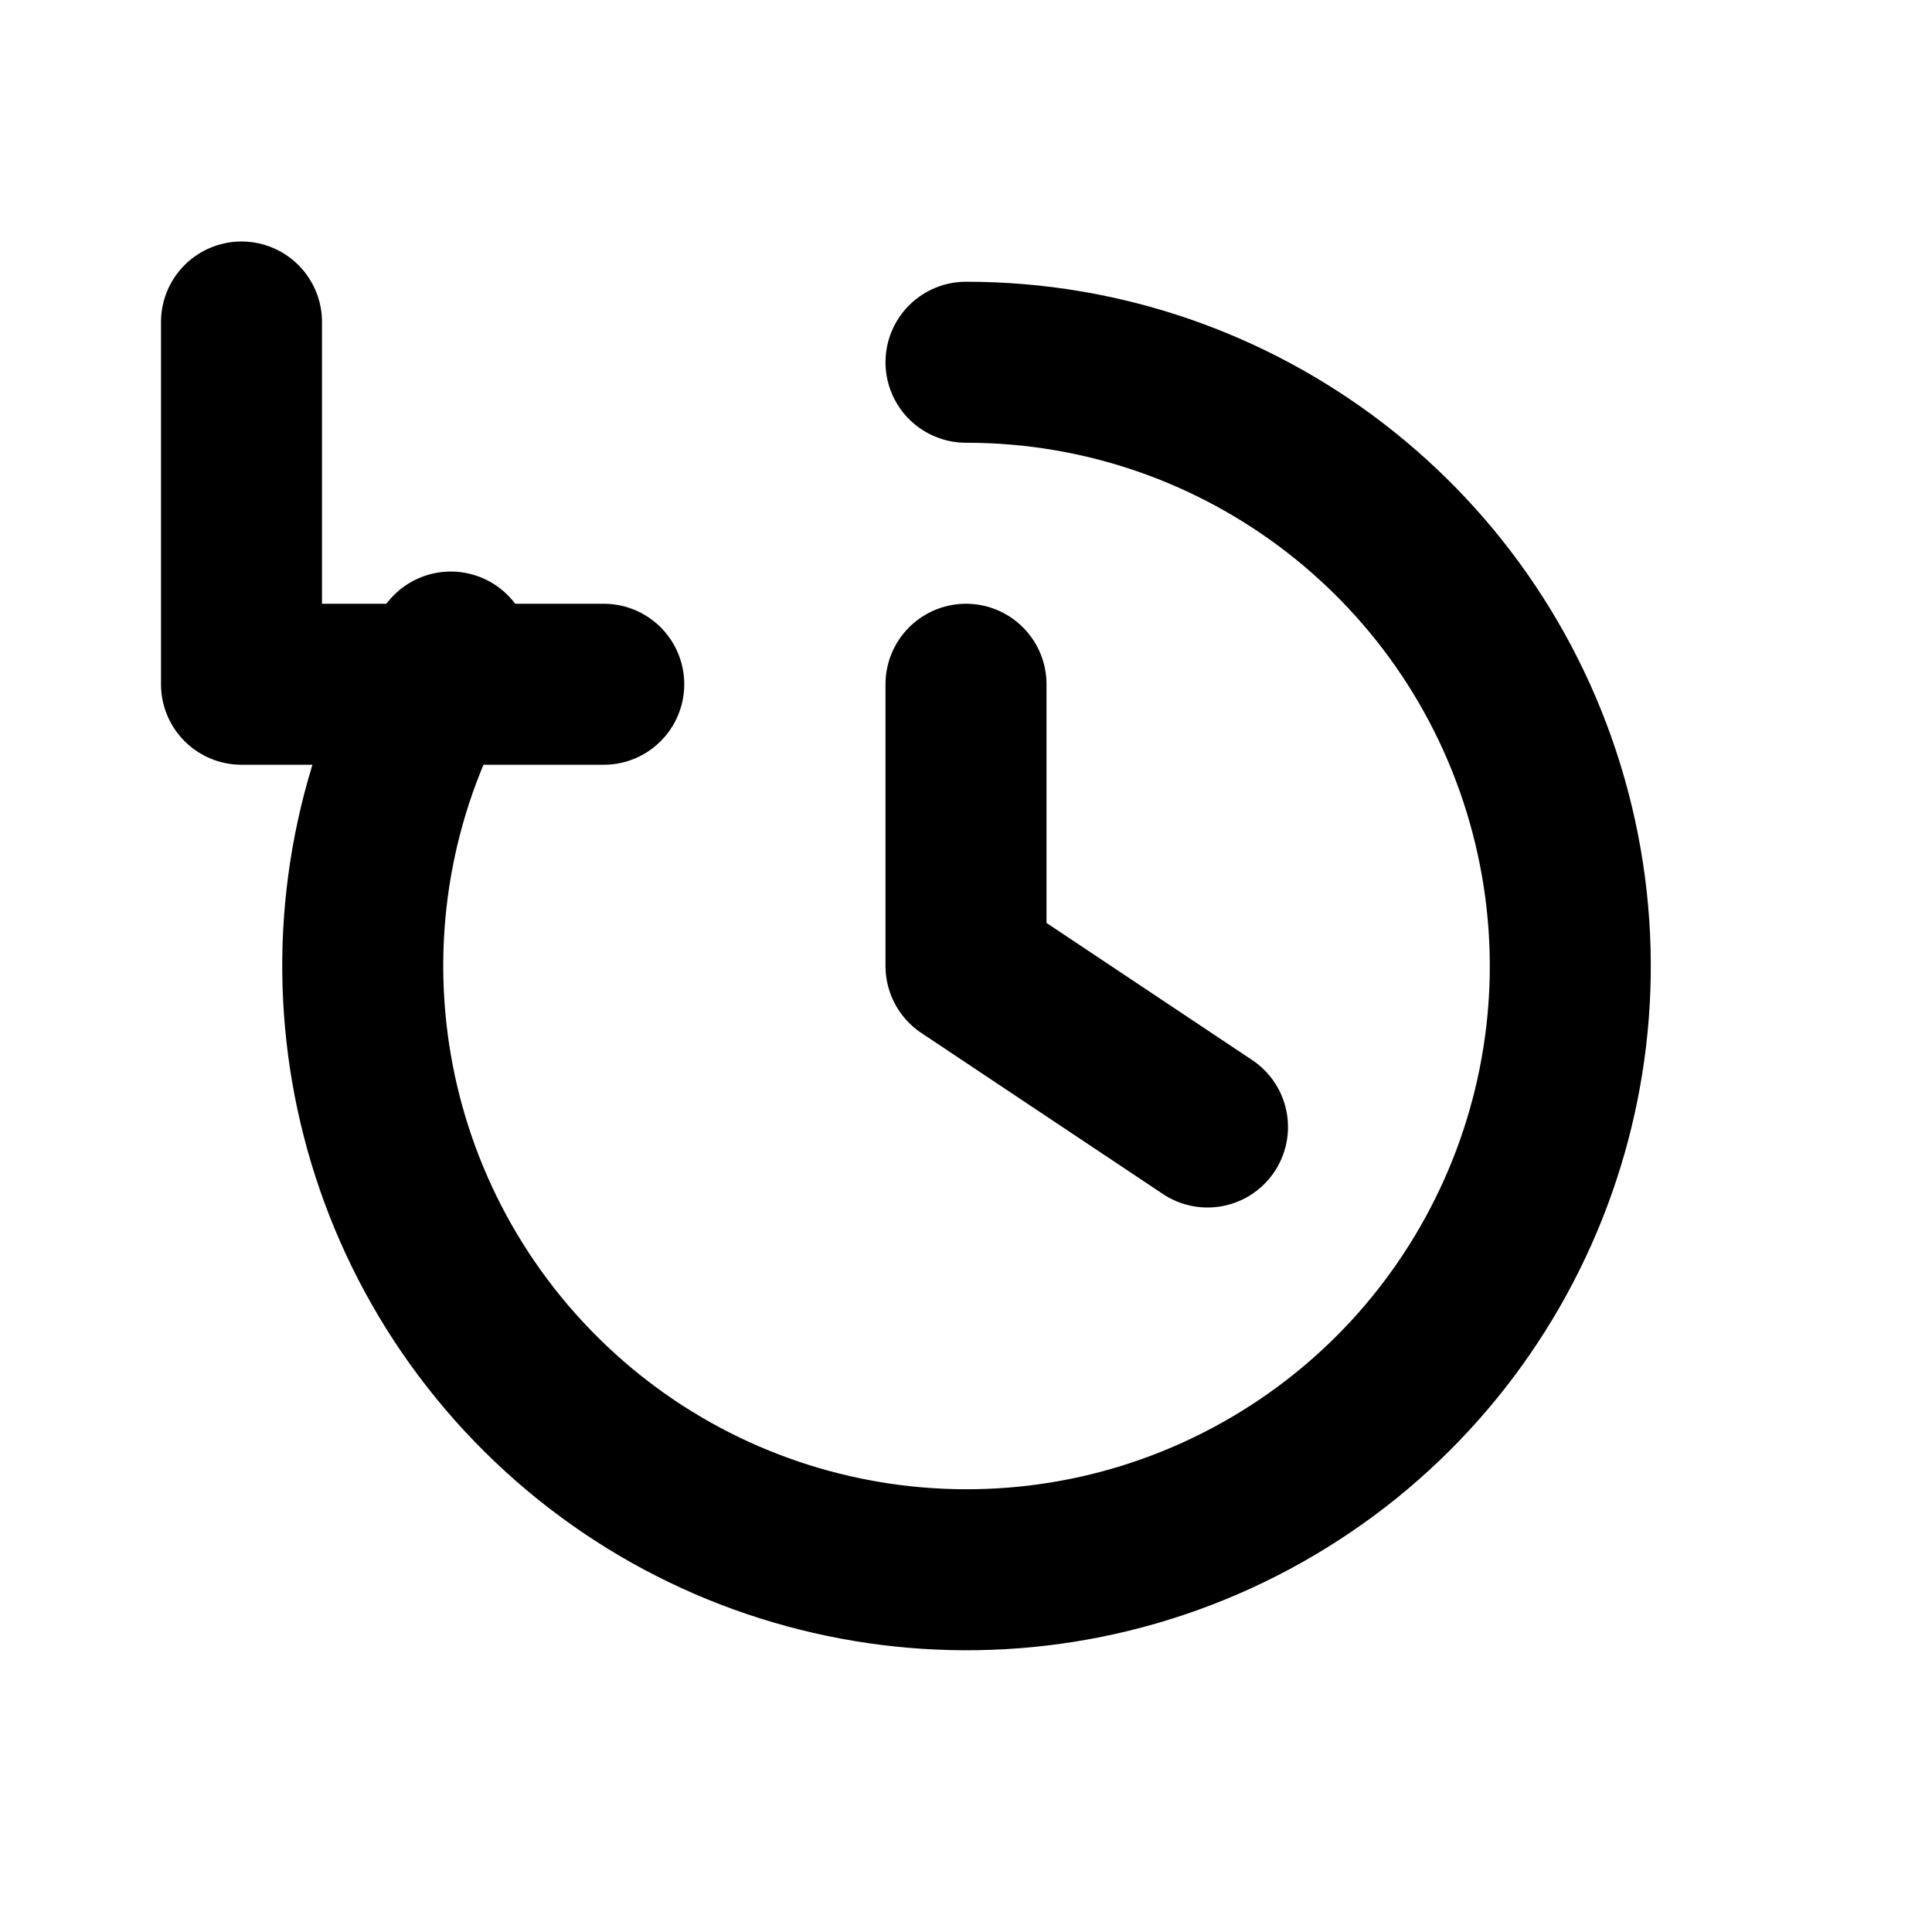
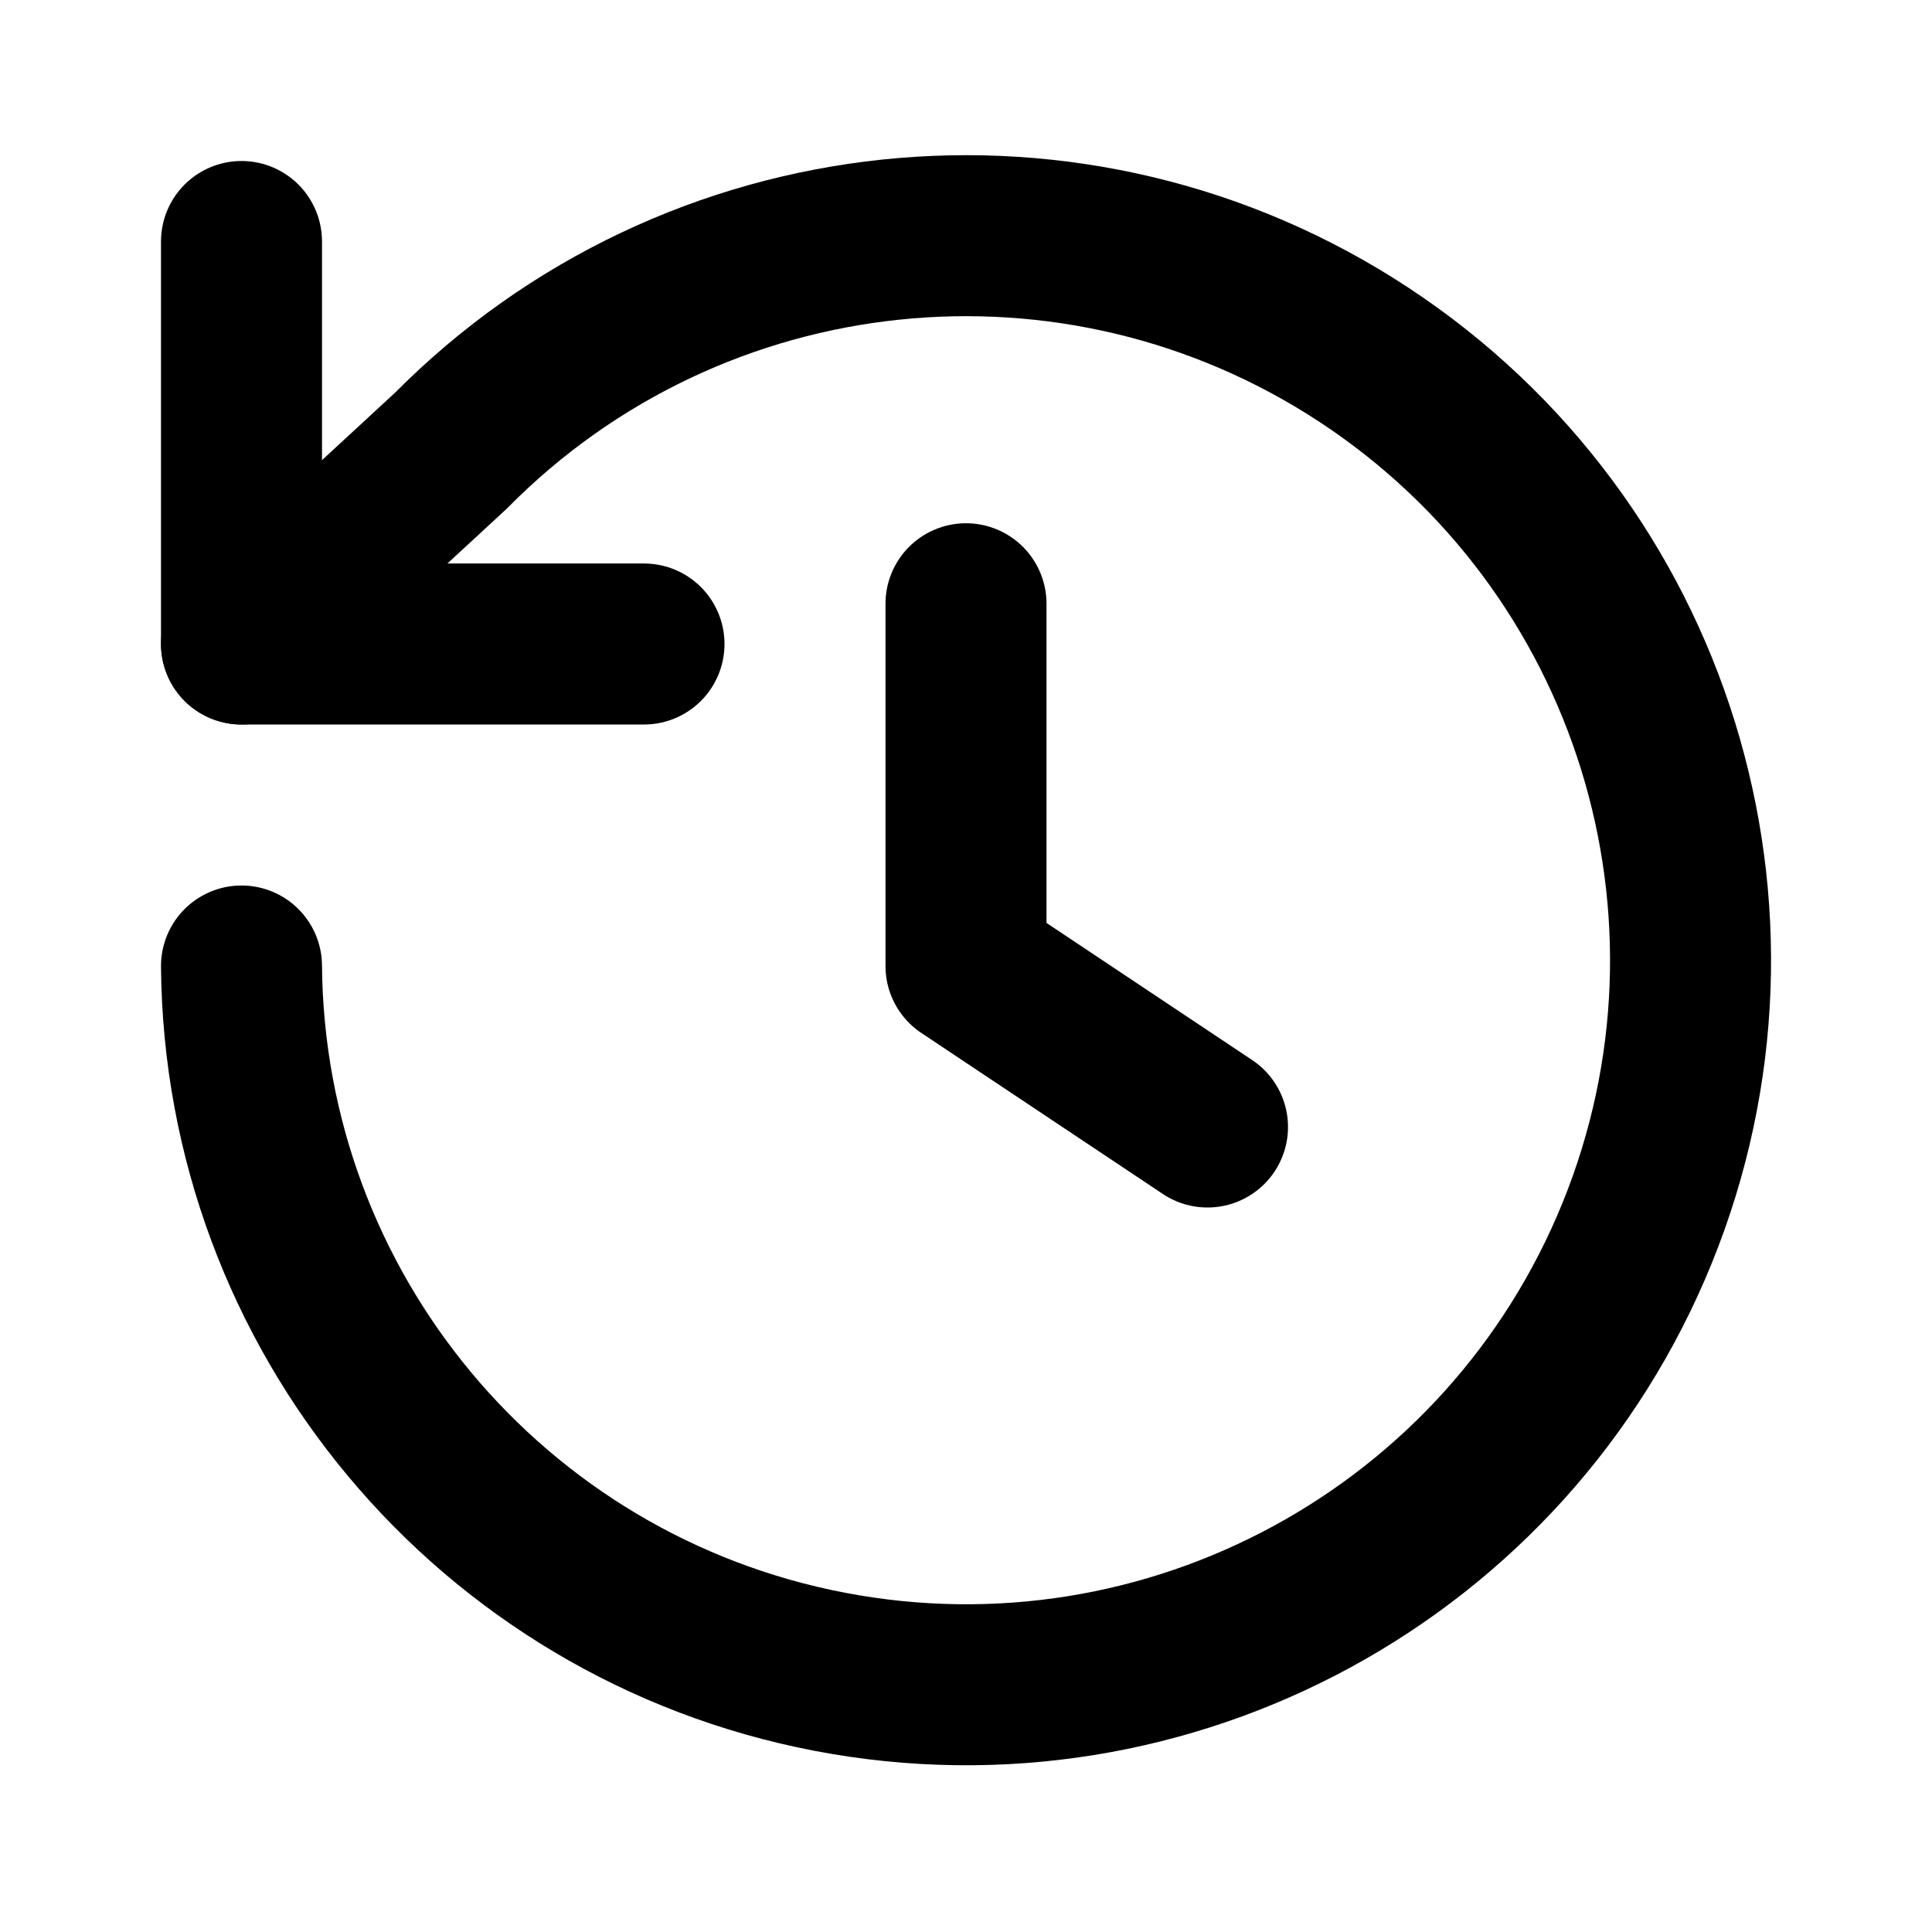
<svg xmlns="http://www.w3.org/2000/svg" viewBox="0 0 24 24" fill="none">
  <g stroke="currentColor" stroke-width="2" stroke-linecap="round" stroke-linejoin="round">
-     <path d="M12 4.5a7.5 7.5 0 1 1-6.4 3.6" />
-     <path d="M3 4v4.5h4.5" />
-     <path d="M12 8.5V12l3 2" />
+     <path d="M3 12a9 9 0 1 0 2.6-6.4L3 8" />
+     <path d="M3 3v5h5" />
+     <path d="M12 7.5V12l3 2" />
  </g>
</svg>
